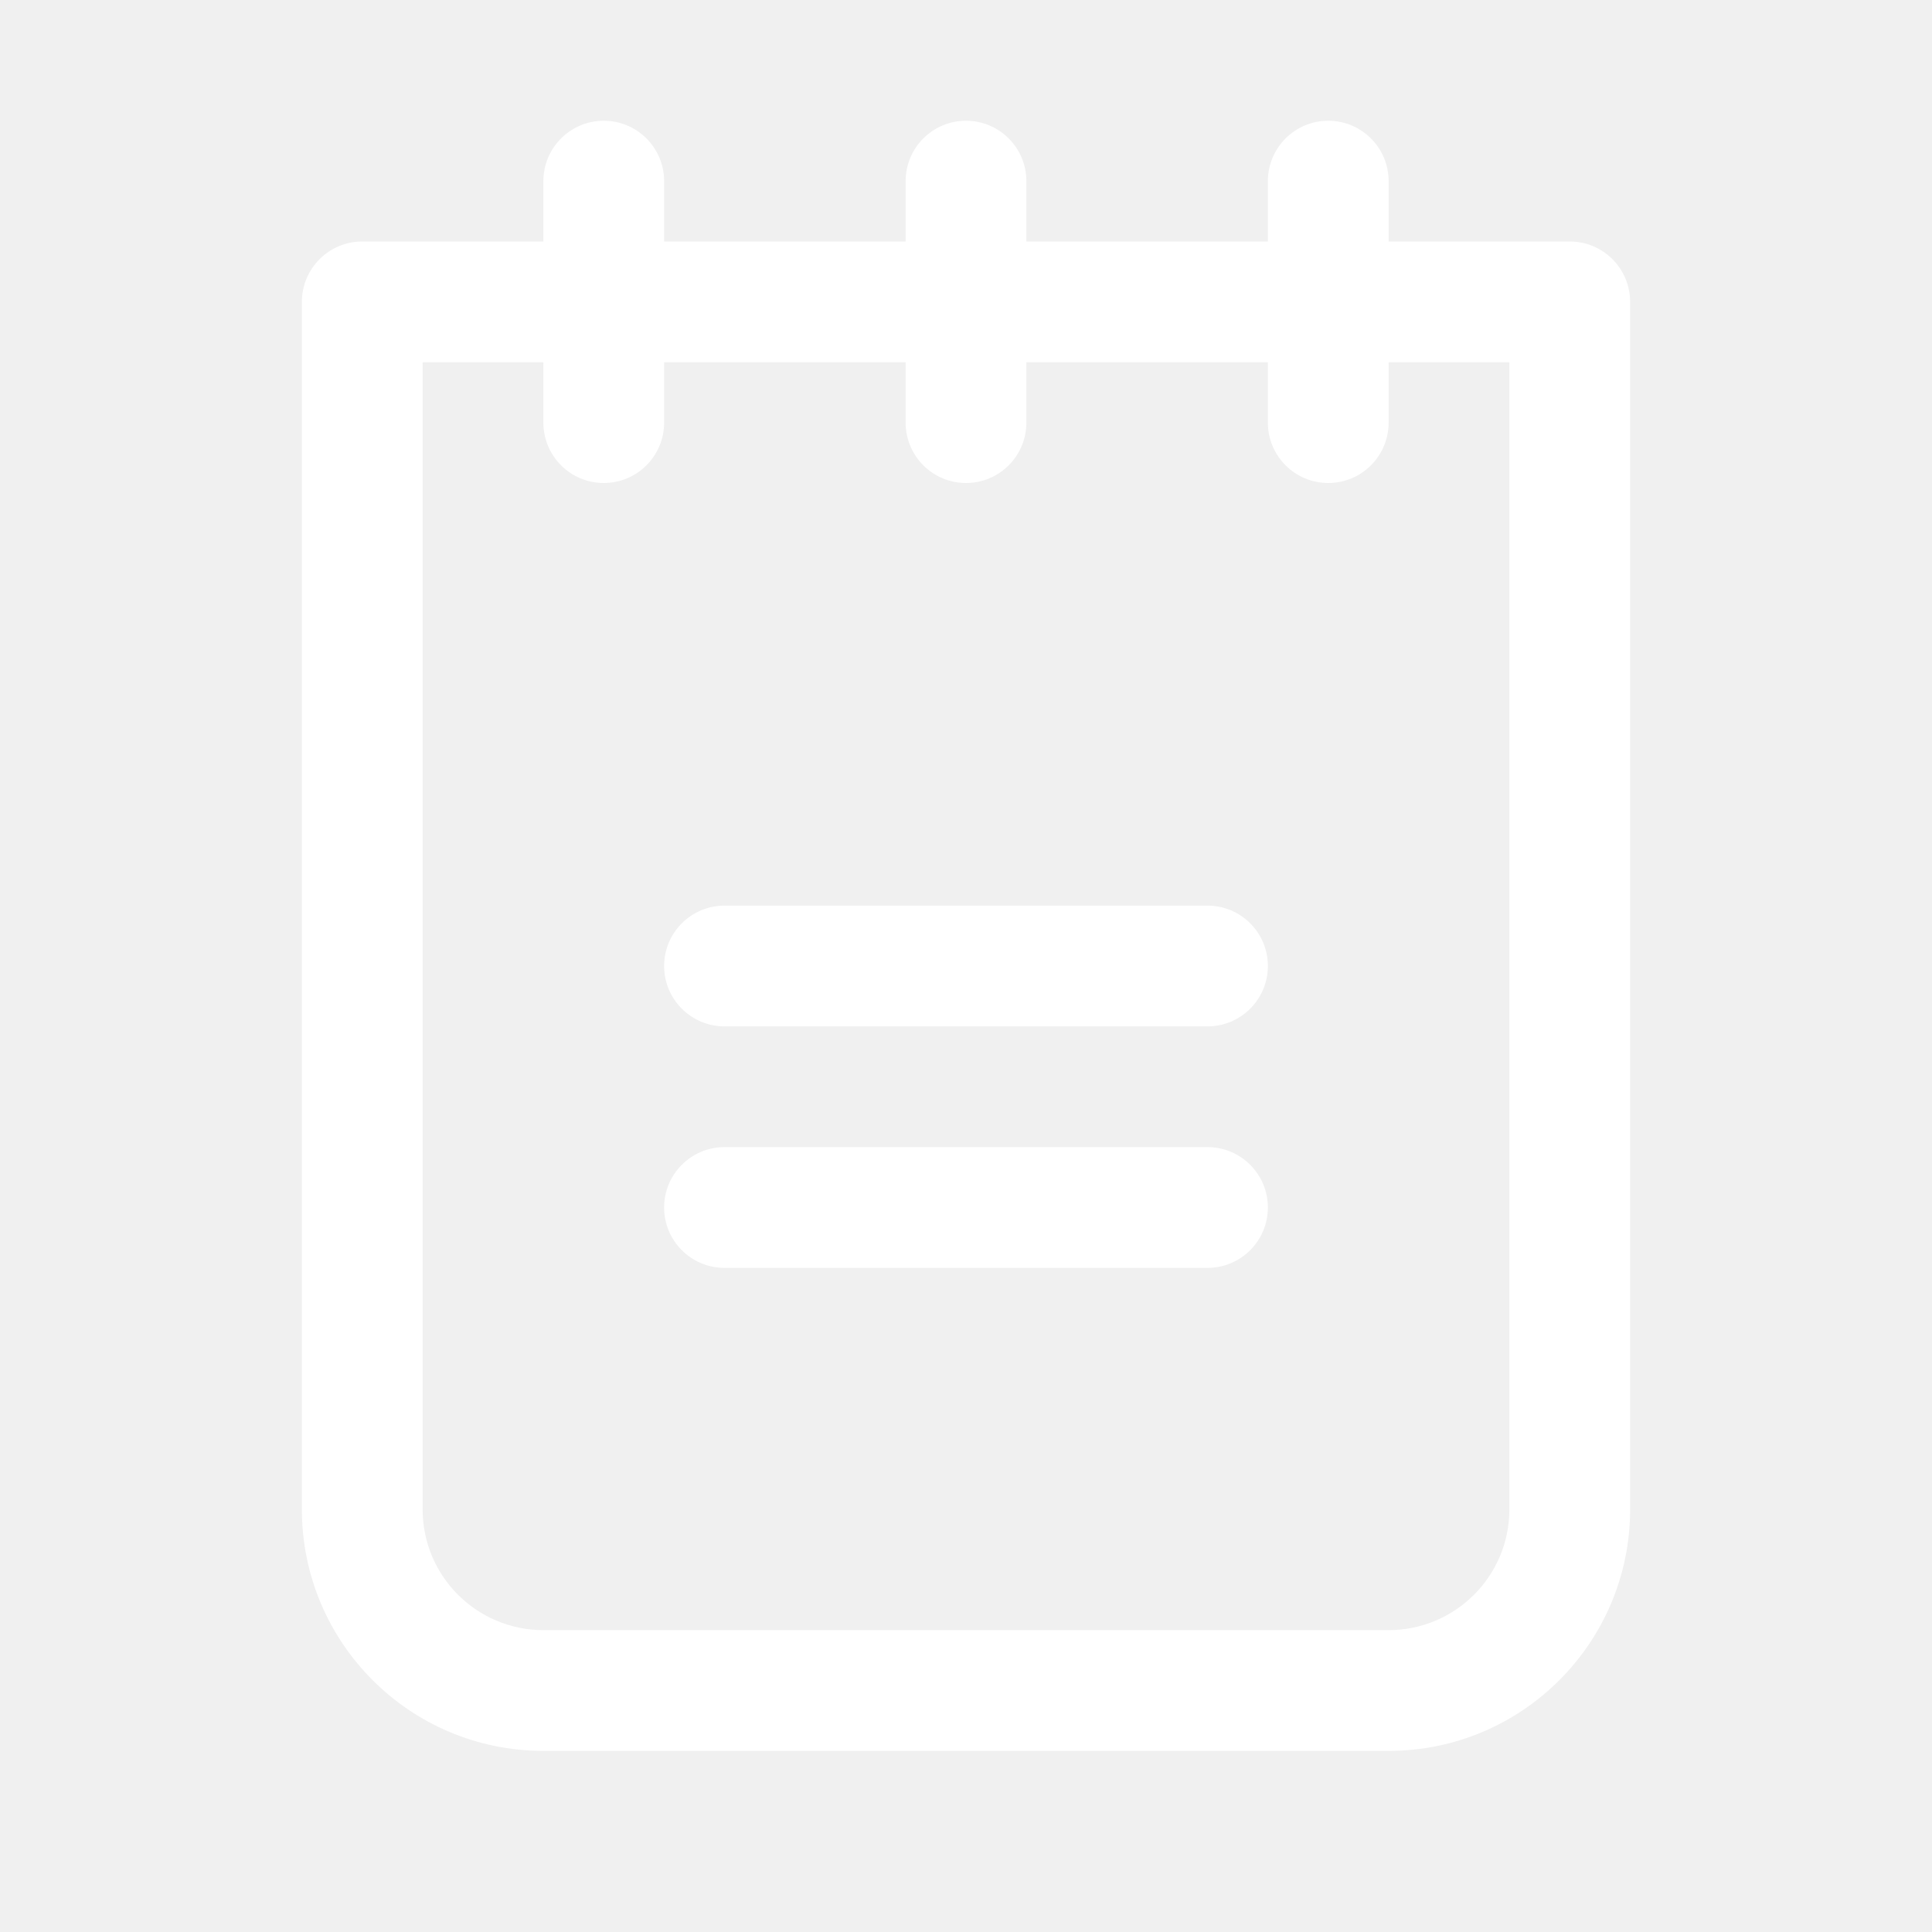
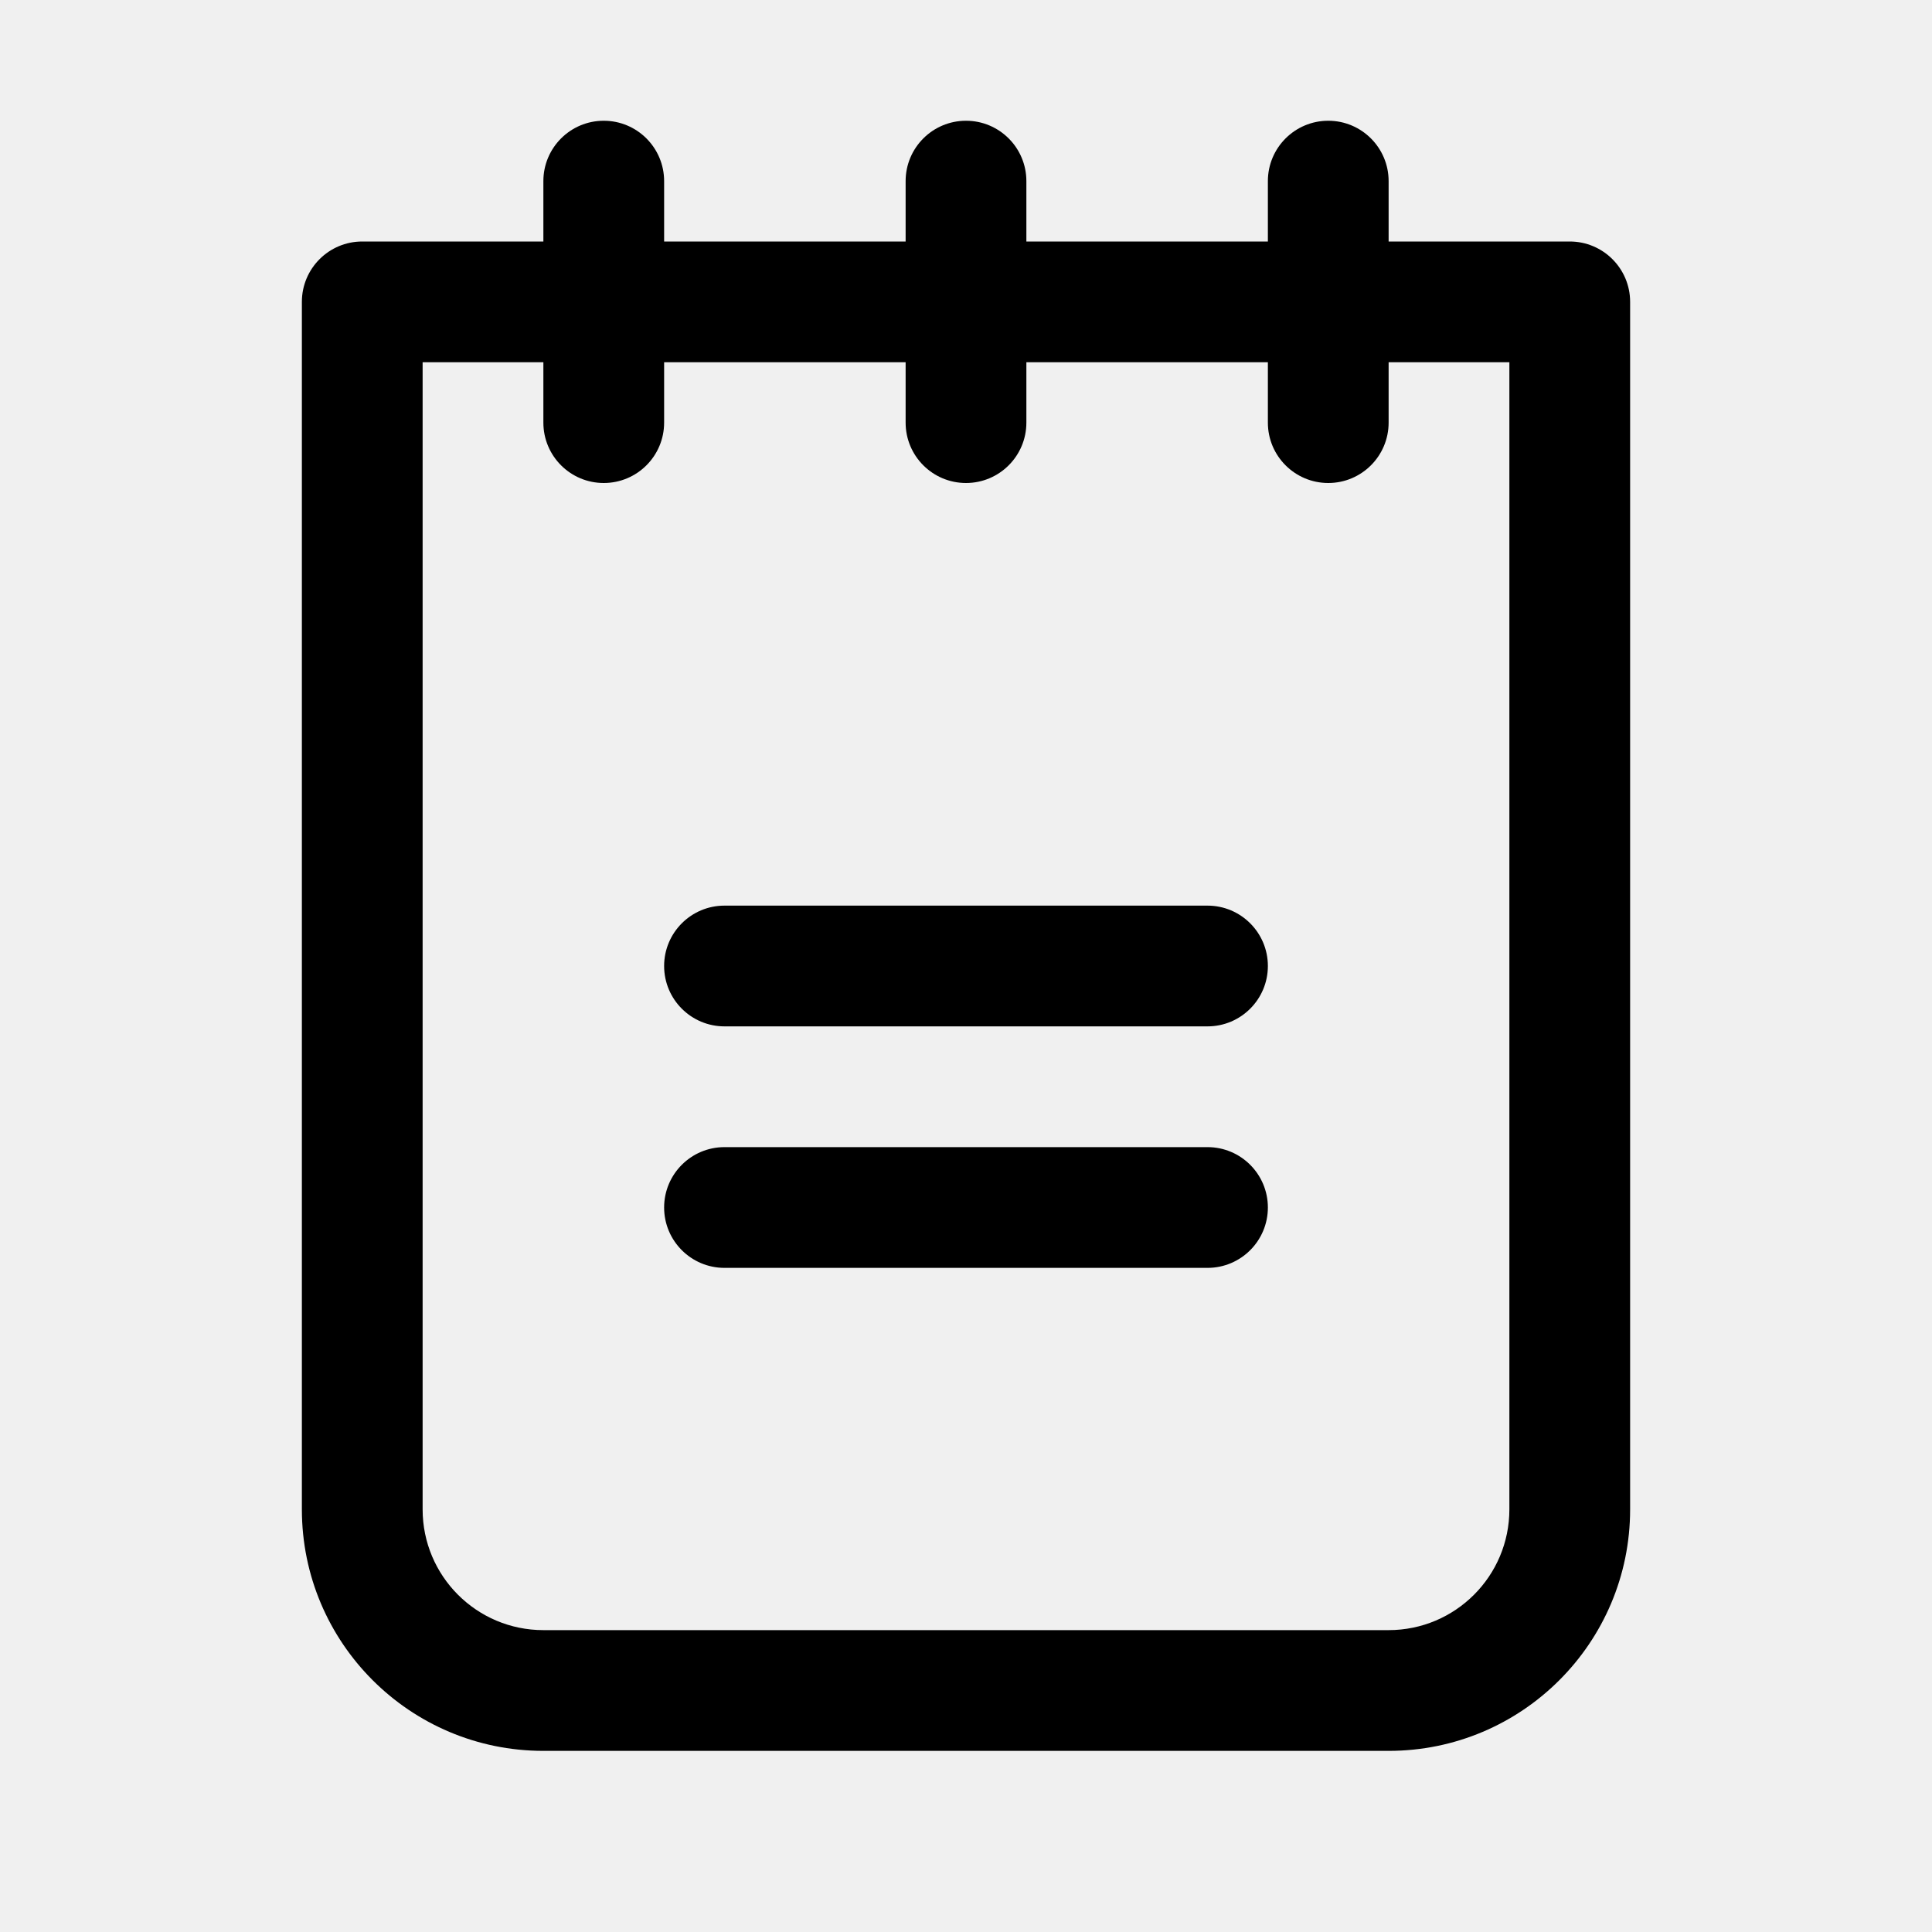
- <svg xmlns="http://www.w3.org/2000/svg" width="24" height="24" fill="#FFFFFF" viewBox="0 0 256 256">
+ <svg xmlns="http://www.w3.org/2000/svg" width="24" height="24" fill="currentColor" viewBox="0 0 256 256">
  <path d="M168,128a8,8,0,0,1-8,8H96a8,8,0,0,1,0-16h64A8,8,0,0,1,168,128Zm-8,24H96a8,8,0,0,0,0,16h64a8,8,0,0,0,0-16ZM216,40V200a32,32,0,0,1-32,32H72a32,32,0,0,1-32-32V40a8,8,0,0,1,8-8H72V24a8,8,0,0,1,16,0v8h32V24a8,8,0,0,1,16,0v8h32V24a8,8,0,0,1,16,0v8h24A8,8,0,0,1,216,40Zm-16,8H184v8a8,8,0,0,1-16,0V48H136v8a8,8,0,0,1-16,0V48H88v8a8,8,0,0,1-16,0V48H56V200a16,16,0,0,0,16,16H184a16,16,0,0,0,16-16Z">
  </path>
</svg>
